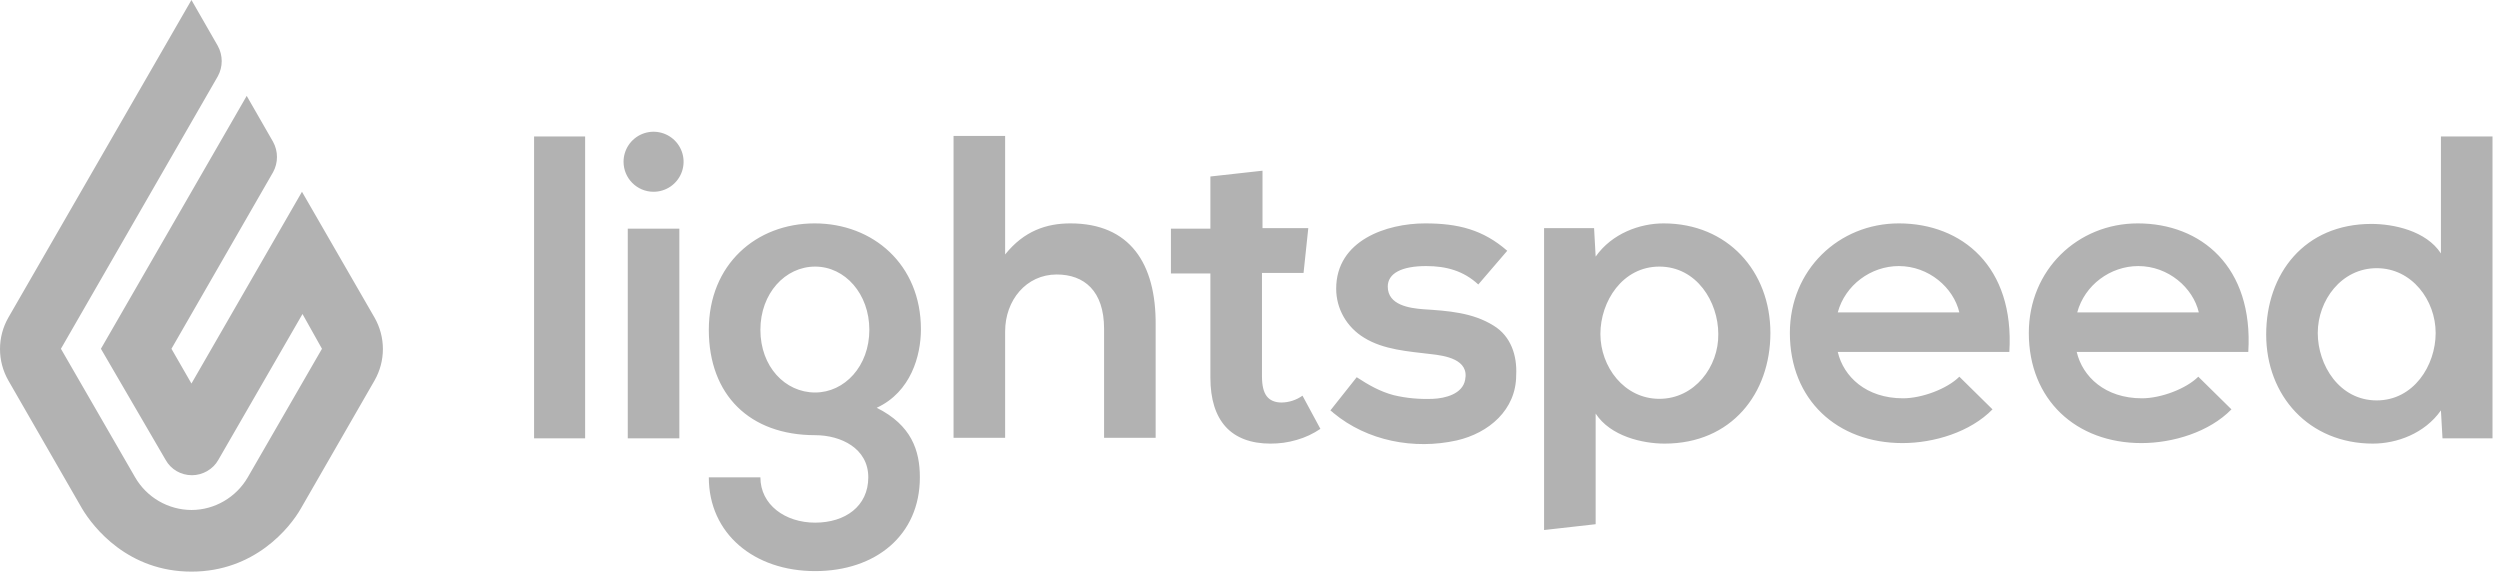
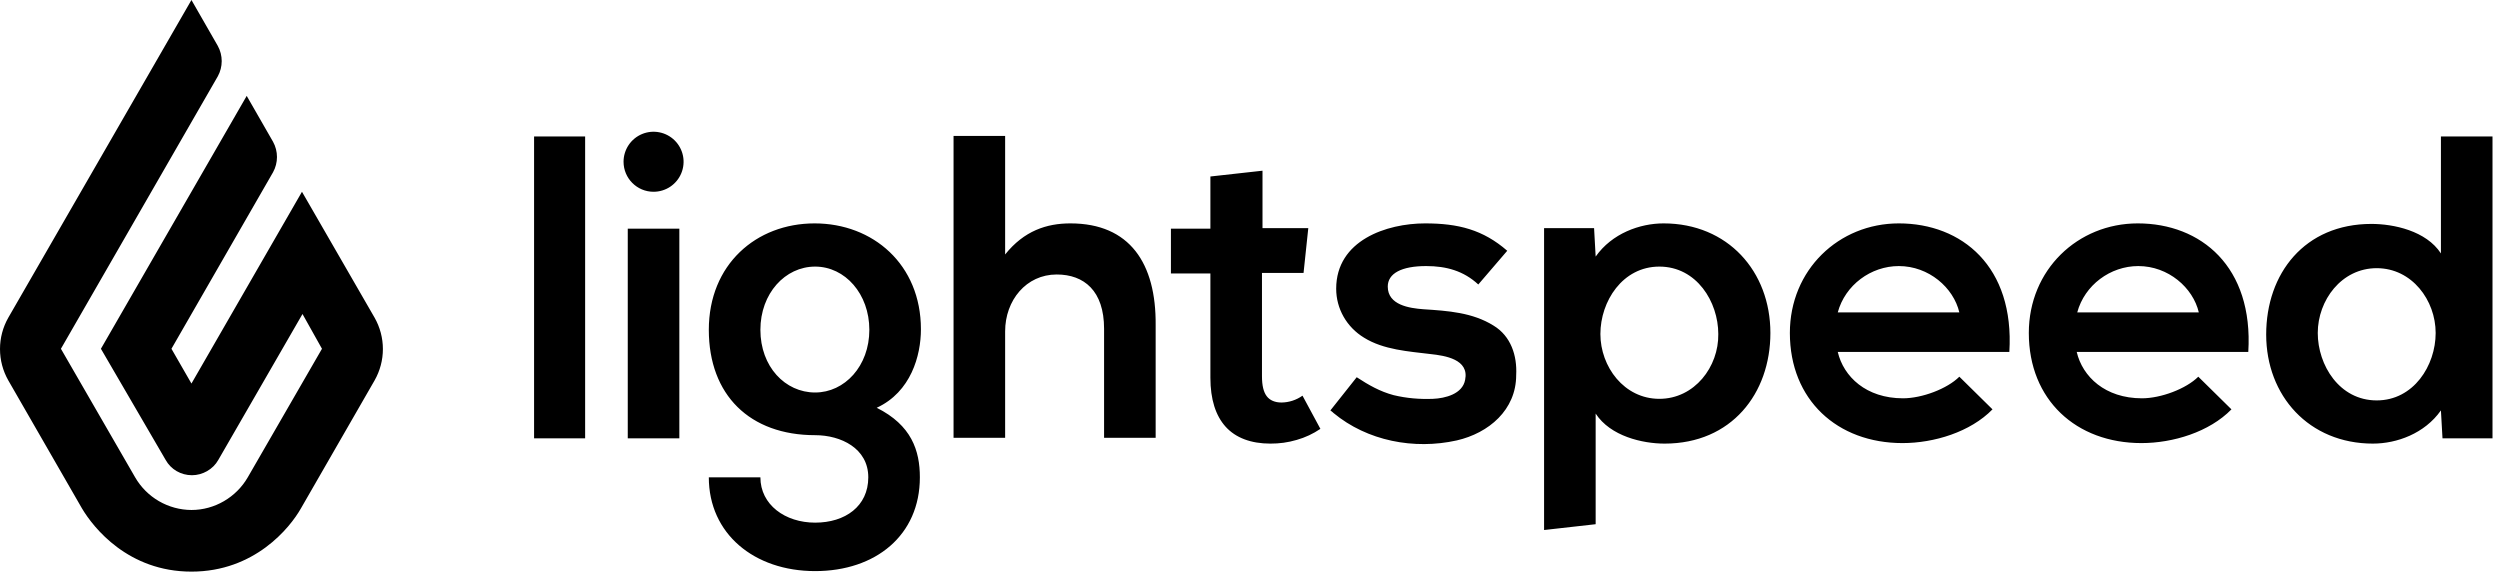
- <svg xmlns="http://www.w3.org/2000/svg" width="171" height="40" viewBox="0 0 171 40" fill="none">
-   <path fill-rule="evenodd" clip-rule="evenodd" d="M13.095 9.53674e-10L14.895 3.135C15.255 3.785 15.255 4.577 14.895 5.225L4.167 23.856L9.243 32.649C9.634 33.325 10.195 33.887 10.871 34.279C11.547 34.671 12.314 34.879 13.095 34.883C14.679 34.883 16.155 34.018 16.947 32.649L22.023 23.856L20.691 21.478L14.931 31.46C14.571 32.108 13.851 32.505 13.131 32.505C12.375 32.505 11.691 32.108 11.331 31.46L6.903 23.856L16.875 6.559L18.675 9.694C19.035 10.343 19.035 11.135 18.675 11.784L11.727 23.856L13.095 26.235L20.655 13.117L25.623 21.73C25.994 22.384 26.19 23.122 26.19 23.874C26.19 24.626 25.994 25.364 25.623 26.018L20.583 34.775C19.827 36.108 17.415 39.099 13.095 39.099C8.775 39.099 6.399 36.109 5.607 34.775L0.567 26.018C0.195 25.364 -4.54264e-09 24.626 -4.54263e-09 23.874C-4.54263e-09 23.122 0.195 22.384 0.567 21.73L13.095 9.53674e-10ZM36.531 9.334H40.023V29.982H36.531V9.334ZM44.703 13.117C45.109 13.117 45.506 12.997 45.844 12.772C46.181 12.546 46.445 12.226 46.6 11.851C46.756 11.476 46.797 11.063 46.718 10.665C46.639 10.266 46.443 9.9 46.156 9.613C45.869 9.326 45.504 9.13 45.105 9.051C44.707 8.971 44.294 9.012 43.919 9.167C43.544 9.322 43.223 9.585 42.997 9.923C42.772 10.26 42.651 10.657 42.651 11.063C42.651 12.198 43.57 13.117 44.703 13.117ZM42.939 15.64H46.467V29.982H42.939V15.64ZM55.719 15.28C51.723 15.28 48.483 18.09 48.483 22.559C48.483 27.027 51.291 29.766 55.755 29.766C57.519 29.766 59.391 30.667 59.391 32.649C59.391 34.631 57.807 35.749 55.755 35.749C53.703 35.749 52.011 34.523 52.011 32.649H48.483C48.483 36.505 51.579 39.063 55.755 39.063C59.895 39.063 62.919 36.613 62.919 32.649C62.919 30.811 62.343 29.081 59.967 27.892C62.307 26.812 62.991 24.325 62.991 22.522C62.991 18.09 59.715 15.28 55.719 15.28ZM73.215 15.28C71.595 15.28 70.047 15.784 68.751 17.406V9.298H65.223V29.946H68.751V22.667C68.751 20.541 70.191 18.775 72.279 18.775C74.151 18.775 75.519 19.892 75.519 22.487V29.947H79.047V22.235C79.083 18.018 77.283 15.28 73.215 15.28ZM87.651 27.532C87.219 27.532 86.859 27.388 86.643 27.099C86.427 26.811 86.319 26.379 86.319 25.73V18.667H89.163L89.487 15.604H86.355V11.676L82.791 12.072V15.64H80.091V18.703H82.791V25.838C82.791 27.316 83.151 28.433 83.835 29.19C84.519 29.946 85.563 30.343 86.895 30.343C87.507 30.343 88.083 30.271 88.695 30.09C89.272 29.927 89.819 29.671 90.315 29.334L89.091 27.064C88.67 27.363 88.167 27.527 87.651 27.532ZM102.159 22.271C100.719 21.37 99.027 21.261 97.371 21.153C96.399 21.081 94.923 20.865 94.923 19.603C94.923 18.703 95.859 18.199 97.551 18.199C98.919 18.199 100.107 18.523 101.115 19.459L103.095 17.153C101.439 15.712 99.747 15.28 97.479 15.28C94.851 15.28 91.395 16.433 91.395 19.748C91.395 21.118 92.115 22.378 93.303 23.099C94.635 23.929 96.363 24.036 97.839 24.217C98.847 24.325 100.503 24.577 100.215 25.982C100.035 26.955 98.847 27.244 98.019 27.28C97.119 27.316 96.219 27.244 95.319 27.027C94.383 26.775 93.627 26.343 92.799 25.802L90.999 28.072C91.107 28.144 91.215 28.252 91.215 28.252C93.519 30.162 96.723 30.775 99.639 30.126C101.835 29.622 103.707 28.036 103.707 25.658C103.779 24.325 103.347 22.991 102.159 22.271ZM113.787 15.28C112.167 15.28 110.259 15.964 109.143 17.55L109.035 15.604H105.615V36.253L109.143 35.856V28.289C110.151 29.839 112.347 30.343 113.859 30.343C118.431 30.343 121.095 26.919 121.095 22.775C121.095 18.559 118.179 15.28 113.787 15.28ZM125.703 24.072C126.099 25.766 127.647 27.244 130.167 27.244C131.463 27.244 133.191 26.594 134.019 25.766L136.287 28C134.775 29.55 132.291 30.307 130.131 30.307C125.667 30.307 122.427 27.352 122.427 22.775C122.427 18.451 125.775 15.28 129.879 15.28C134.199 15.28 137.799 18.235 137.439 24.072H125.703ZM142.047 24.072C142.443 25.766 143.991 27.244 146.511 27.244C147.807 27.244 149.535 26.594 150.363 25.766L152.631 28C151.119 29.55 148.635 30.307 146.475 30.307C142.011 30.307 138.771 27.352 138.771 22.775C138.771 18.451 142.119 15.28 146.223 15.28C150.543 15.28 154.143 18.235 153.783 24.072H142.047ZM162.315 30.342C163.935 30.342 165.843 29.658 166.959 28.072L167.067 29.982H170.487V9.334H166.959V17.334C165.951 15.784 163.719 15.316 162.207 15.316C157.635 15.316 155.007 18.703 155.007 22.883C155.007 27.063 157.923 30.343 162.315 30.343V30.342ZM55.755 26.847C53.703 26.847 52.011 25.081 52.011 22.559C52.011 20.072 53.703 18.235 55.755 18.235C57.807 18.235 59.463 20.108 59.463 22.559C59.463 25.045 57.771 26.847 55.755 26.847ZM113.499 27.28C111.087 27.28 109.467 25.081 109.467 22.847C109.467 20.613 110.979 18.235 113.499 18.235C116.055 18.235 117.531 20.649 117.531 22.847C117.567 25.081 115.911 27.28 113.499 27.28ZM134.019 21.37C133.623 19.676 131.931 18.199 129.879 18.199C127.971 18.199 126.207 19.496 125.703 21.369H134.019V21.37ZM150.399 21.37C150.003 19.676 148.311 18.199 146.259 18.199C144.351 18.199 142.587 19.496 142.083 21.369H150.399V21.37ZM162.567 18.343C164.979 18.343 166.599 20.541 166.599 22.775C166.599 25.009 165.087 27.388 162.567 27.388C160.011 27.388 158.535 24.973 158.535 22.775C158.535 20.541 160.155 18.343 162.567 18.343Z" fill="#B2B2B2" />
+ <svg xmlns="http://www.w3.org/2000/svg" width="171" height="40" viewBox="0 0 171 40">
+   <path fill-rule="evenodd" clip-rule="evenodd" d="M13.095 9.53674e-10L14.895 3.135C15.255 3.785 15.255 4.577 14.895 5.225L4.167 23.856L9.243 32.649C9.634 33.325 10.195 33.887 10.871 34.279C11.547 34.671 12.314 34.879 13.095 34.883C14.679 34.883 16.155 34.018 16.947 32.649L22.023 23.856L20.691 21.478L14.931 31.46C14.571 32.108 13.851 32.505 13.131 32.505C12.375 32.505 11.691 32.108 11.331 31.46L6.903 23.856L16.875 6.559L18.675 9.694C19.035 10.343 19.035 11.135 18.675 11.784L11.727 23.856L13.095 26.235L20.655 13.117L25.623 21.73C25.994 22.384 26.19 23.122 26.19 23.874C26.19 24.626 25.994 25.364 25.623 26.018L20.583 34.775C19.827 36.108 17.415 39.099 13.095 39.099C8.775 39.099 6.399 36.109 5.607 34.775L0.567 26.018C0.195 25.364 -4.54264e-09 24.626 -4.54263e-09 23.874C-4.54263e-09 23.122 0.195 22.384 0.567 21.73L13.095 9.53674e-10ZM36.531 9.334H40.023V29.982H36.531V9.334ZM44.703 13.117C45.109 13.117 45.506 12.997 45.844 12.772C46.181 12.546 46.445 12.226 46.6 11.851C46.756 11.476 46.797 11.063 46.718 10.665C46.639 10.266 46.443 9.9 46.156 9.613C45.869 9.326 45.504 9.13 45.105 9.051C44.707 8.971 44.294 9.012 43.919 9.167C43.544 9.322 43.223 9.585 42.997 9.923C42.772 10.26 42.651 10.657 42.651 11.063C42.651 12.198 43.57 13.117 44.703 13.117ZM42.939 15.64H46.467V29.982H42.939V15.64ZM55.719 15.28C51.723 15.28 48.483 18.09 48.483 22.559C48.483 27.027 51.291 29.766 55.755 29.766C57.519 29.766 59.391 30.667 59.391 32.649C59.391 34.631 57.807 35.749 55.755 35.749C53.703 35.749 52.011 34.523 52.011 32.649H48.483C48.483 36.505 51.579 39.063 55.755 39.063C59.895 39.063 62.919 36.613 62.919 32.649C62.919 30.811 62.343 29.081 59.967 27.892C62.307 26.812 62.991 24.325 62.991 22.522C62.991 18.09 59.715 15.28 55.719 15.28ZM73.215 15.28C71.595 15.28 70.047 15.784 68.751 17.406V9.298H65.223V29.946H68.751V22.667C68.751 20.541 70.191 18.775 72.279 18.775C74.151 18.775 75.519 19.892 75.519 22.487V29.947H79.047V22.235C79.083 18.018 77.283 15.28 73.215 15.28ZM87.651 27.532C87.219 27.532 86.859 27.388 86.643 27.099C86.427 26.811 86.319 26.379 86.319 25.73V18.667H89.163L89.487 15.604H86.355V11.676L82.791 12.072V15.64H80.091V18.703H82.791V25.838C82.791 27.316 83.151 28.433 83.835 29.19C84.519 29.946 85.563 30.343 86.895 30.343C87.507 30.343 88.083 30.271 88.695 30.09C89.272 29.927 89.819 29.671 90.315 29.334L89.091 27.064C88.67 27.363 88.167 27.527 87.651 27.532ZM102.159 22.271C100.719 21.37 99.027 21.261 97.371 21.153C96.399 21.081 94.923 20.865 94.923 19.603C94.923 18.703 95.859 18.199 97.551 18.199C98.919 18.199 100.107 18.523 101.115 19.459L103.095 17.153C101.439 15.712 99.747 15.28 97.479 15.28C94.851 15.28 91.395 16.433 91.395 19.748C91.395 21.118 92.115 22.378 93.303 23.099C94.635 23.929 96.363 24.036 97.839 24.217C98.847 24.325 100.503 24.577 100.215 25.982C100.035 26.955 98.847 27.244 98.019 27.28C97.119 27.316 96.219 27.244 95.319 27.027C94.383 26.775 93.627 26.343 92.799 25.802L90.999 28.072C91.107 28.144 91.215 28.252 91.215 28.252C93.519 30.162 96.723 30.775 99.639 30.126C101.835 29.622 103.707 28.036 103.707 25.658C103.779 24.325 103.347 22.991 102.159 22.271ZM113.787 15.28C112.167 15.28 110.259 15.964 109.143 17.55L109.035 15.604H105.615V36.253L109.143 35.856V28.289C110.151 29.839 112.347 30.343 113.859 30.343C118.431 30.343 121.095 26.919 121.095 22.775C121.095 18.559 118.179 15.28 113.787 15.28ZM125.703 24.072C126.099 25.766 127.647 27.244 130.167 27.244C131.463 27.244 133.191 26.594 134.019 25.766L136.287 28C134.775 29.55 132.291 30.307 130.131 30.307C125.667 30.307 122.427 27.352 122.427 22.775C122.427 18.451 125.775 15.28 129.879 15.28C134.199 15.28 137.799 18.235 137.439 24.072H125.703ZM142.047 24.072C142.443 25.766 143.991 27.244 146.511 27.244C147.807 27.244 149.535 26.594 150.363 25.766L152.631 28C151.119 29.55 148.635 30.307 146.475 30.307C142.011 30.307 138.771 27.352 138.771 22.775C138.771 18.451 142.119 15.28 146.223 15.28C150.543 15.28 154.143 18.235 153.783 24.072H142.047ZM162.315 30.342C163.935 30.342 165.843 29.658 166.959 28.072L167.067 29.982H170.487V9.334H166.959V17.334C165.951 15.784 163.719 15.316 162.207 15.316C157.635 15.316 155.007 18.703 155.007 22.883C155.007 27.063 157.923 30.343 162.315 30.343V30.342ZM55.755 26.847C53.703 26.847 52.011 25.081 52.011 22.559C52.011 20.072 53.703 18.235 55.755 18.235C57.807 18.235 59.463 20.108 59.463 22.559C59.463 25.045 57.771 26.847 55.755 26.847ZM113.499 27.28C111.087 27.28 109.467 25.081 109.467 22.847C109.467 20.613 110.979 18.235 113.499 18.235C116.055 18.235 117.531 20.649 117.531 22.847C117.567 25.081 115.911 27.28 113.499 27.28ZM134.019 21.37C133.623 19.676 131.931 18.199 129.879 18.199C127.971 18.199 126.207 19.496 125.703 21.369H134.019V21.37ZM150.399 21.37C150.003 19.676 148.311 18.199 146.259 18.199C144.351 18.199 142.587 19.496 142.083 21.369H150.399V21.37ZM162.567 18.343C164.979 18.343 166.599 20.541 166.599 22.775C166.599 25.009 165.087 27.388 162.567 27.388C160.011 27.388 158.535 24.973 158.535 22.775C158.535 20.541 160.155 18.343 162.567 18.343Z" />
</svg>
